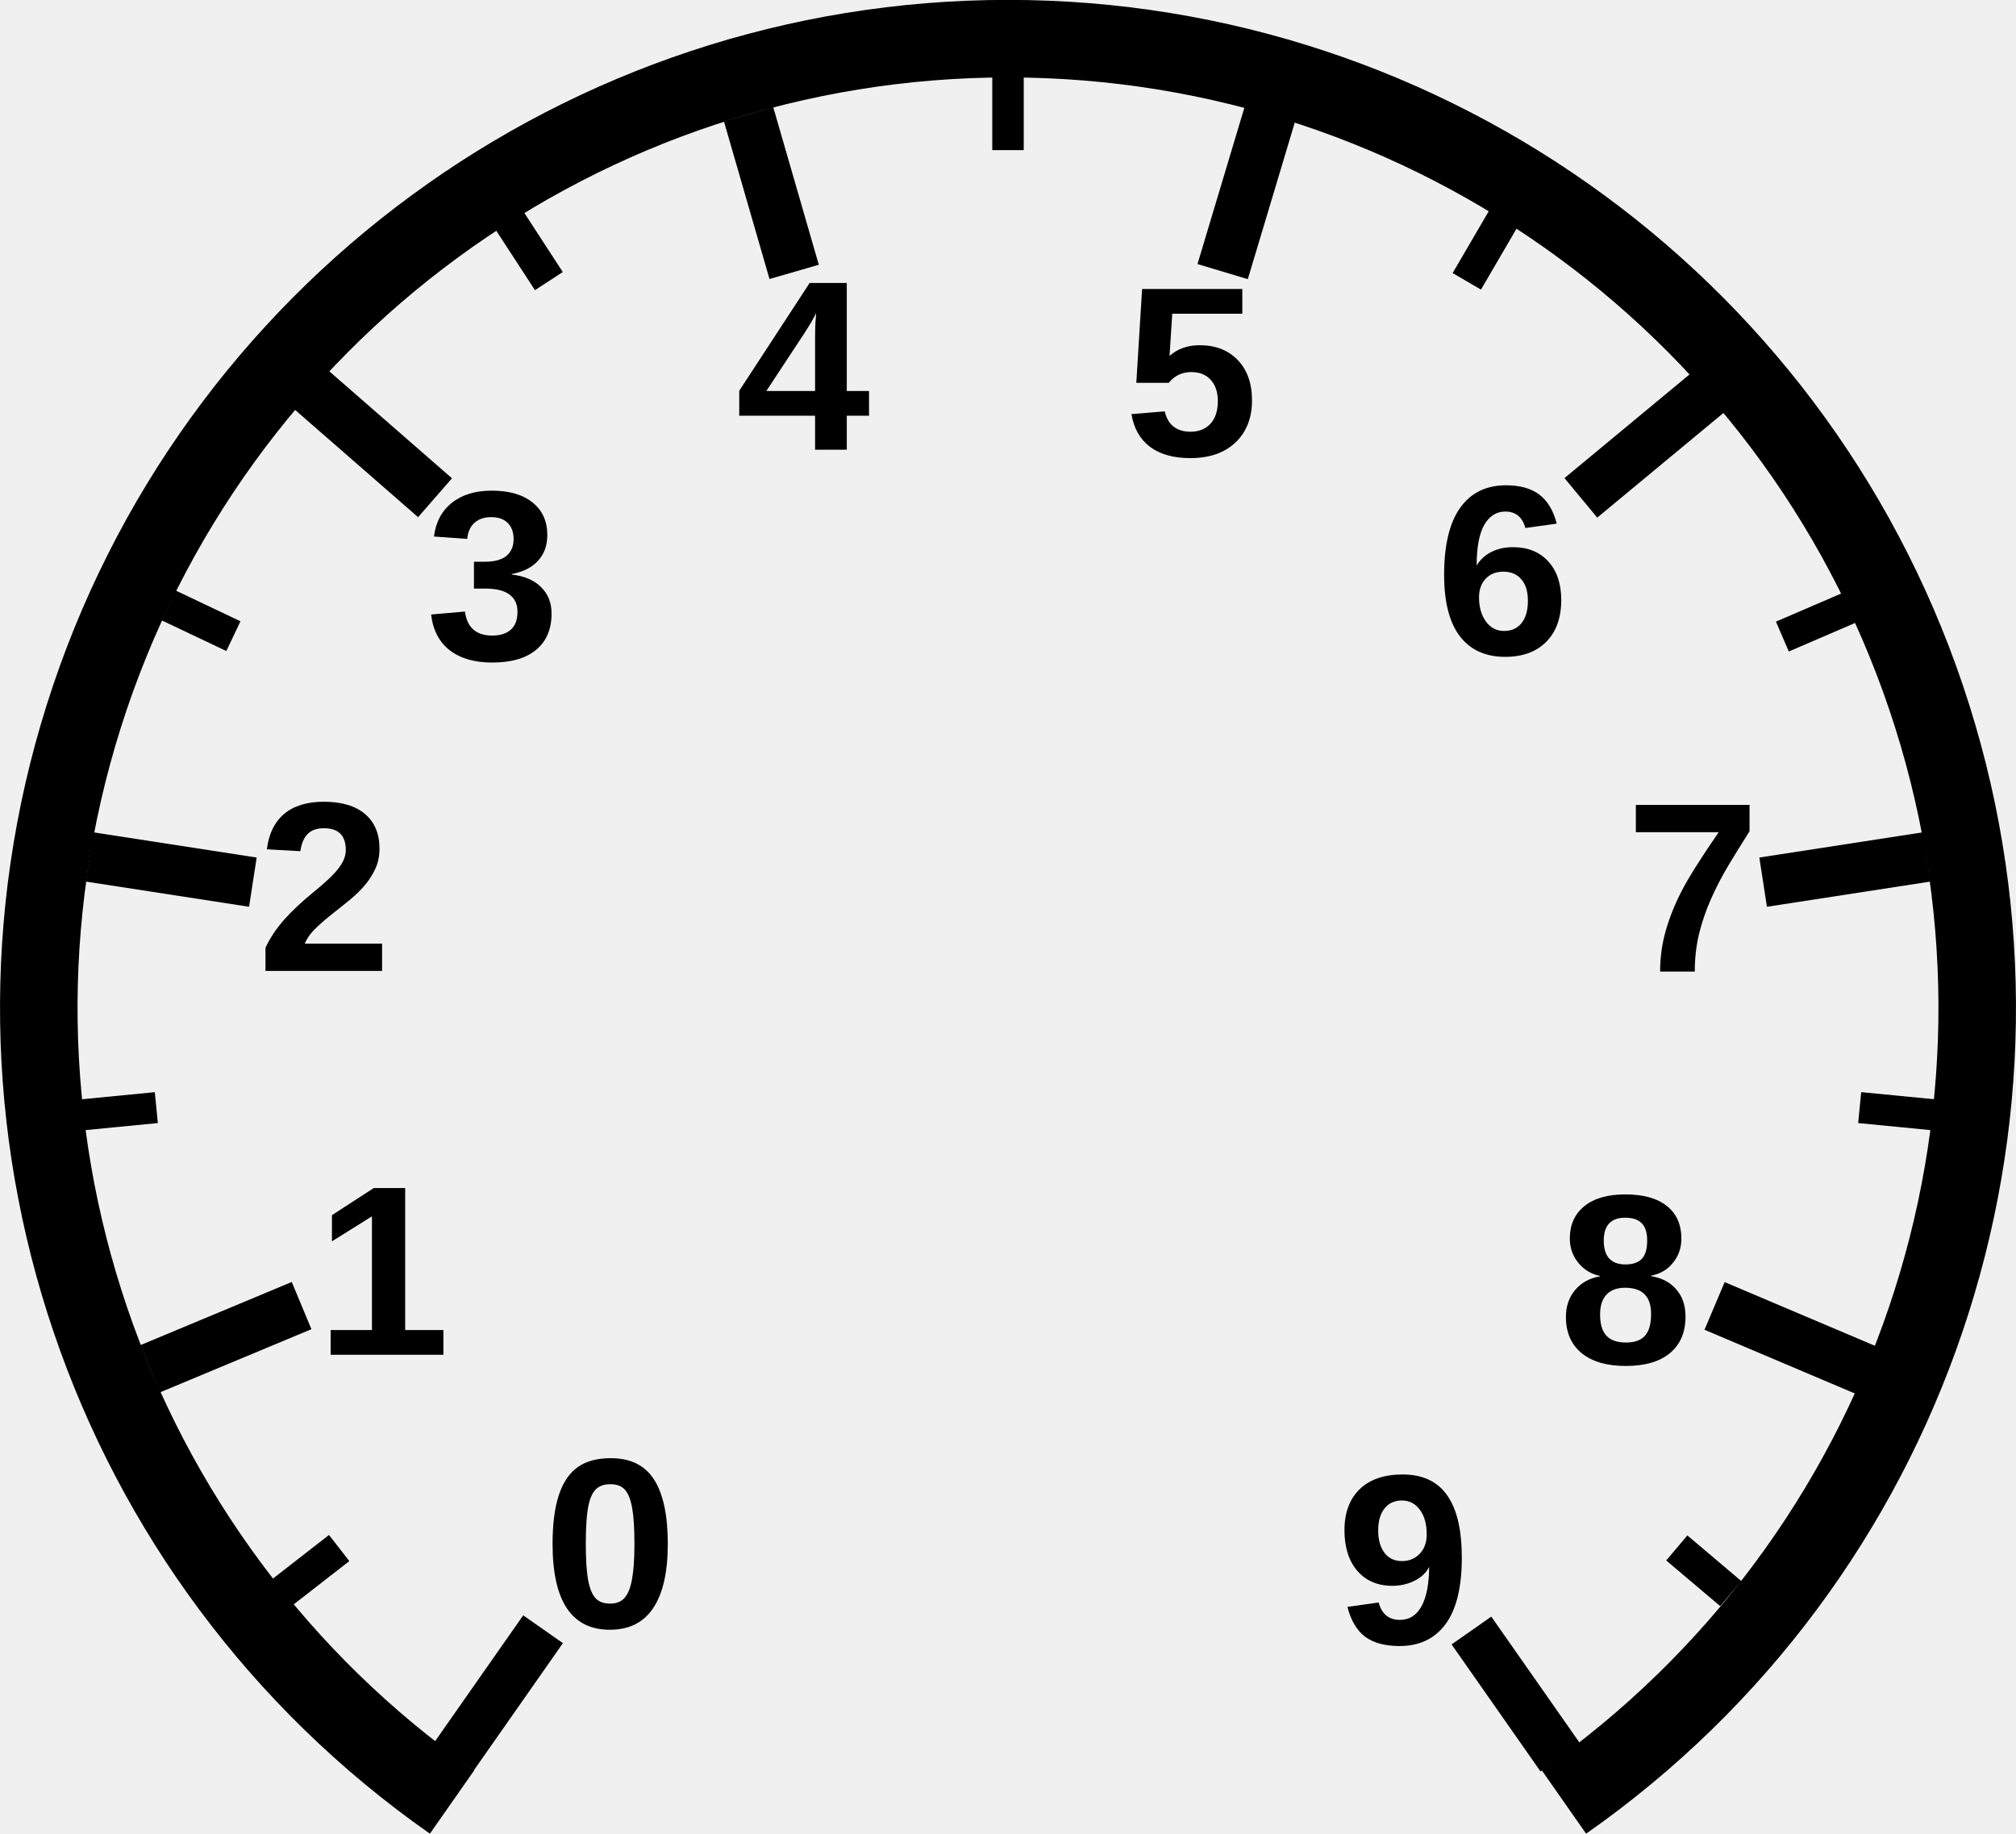
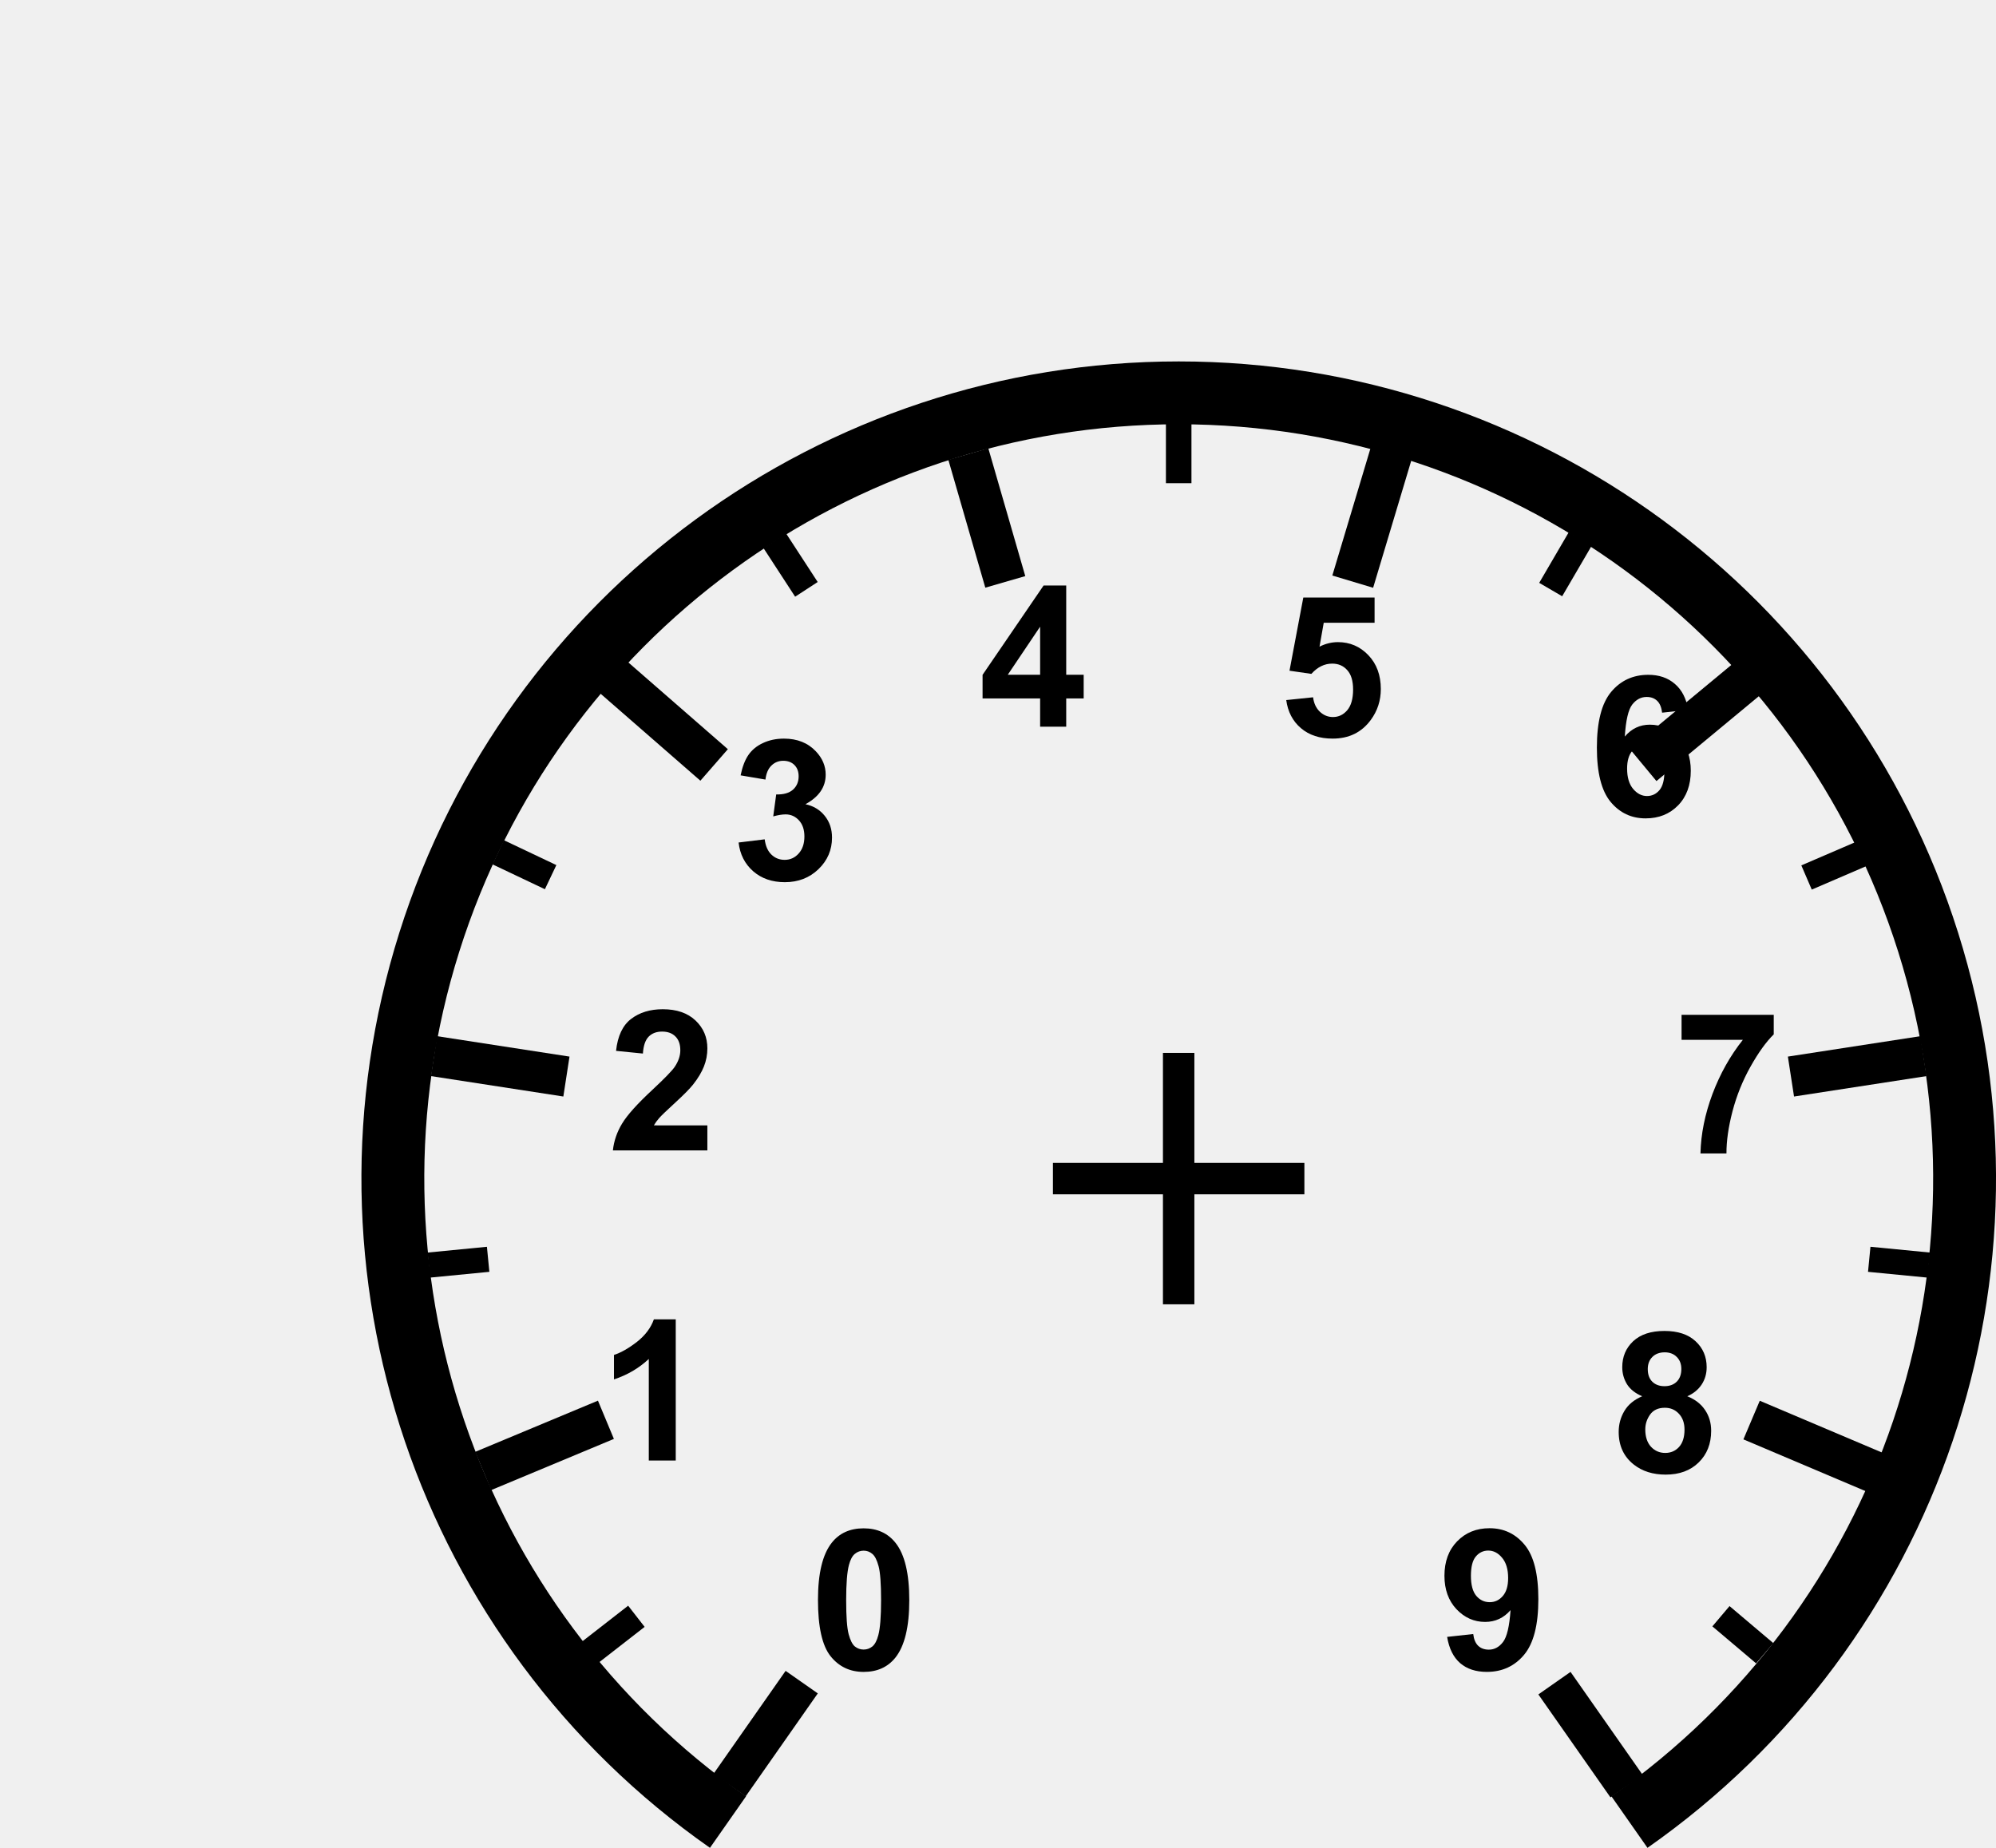
- <svg xmlns="http://www.w3.org/2000/svg" width="16.641mm" height="15.134mm" viewBox="0 0 208.007 189.18" version="1.1" id="svg191">
+ <svg xmlns="http://www.w3.org/2000/svg" width="31.751mm" height="29.399mm" viewBox="0 0 254.011 235.192" version="1.1" id="svg191">
  <defs id="defs195" />
-   <rect width="100%" height="100%" fill="none" id="rect127" x="-45.996" y="-46.012" />
-   <g id="g189" transform="translate(-45.9963,-46.01168)">
-     <path d="m 92.642,231.915 a 100,100 0 1 1 114.716,0" fill="none" stroke="white" stroke-width="8" stroke-linecap="butt" id="path129" style="stroke:#000000" />
+   <rect width="100%" height="100%" fill="none" id="rect127" x="-4.1619219e-06" y="3.2900859e-06" />
+   <g id="g189">
+     <path d="m 92.644,231.915 a 100.003,100 0 1 1 114.72,0" fill="none" stroke="white" stroke-width="8" stroke-linecap="butt" id="path129" style="stroke:#000000" />
    <path id="line131" style="stroke:#000000;stroke-width:5" d="m 92.848,227.207 9.177,-13.106" />
    <path id="line133" style="stroke:#000000;stroke-width:3.416" d="m 75.121,210.285 5.866,-4.564" />
    <path id="line135" style="stroke:#000000;stroke-width:5.275" d="m 61.495,187.223 15.615,-6.514" />
    <path id="line137" style="stroke:#000000;stroke-width:3.203" d="m 54.571,161.019 7.55,-0.736" />
    <path id="line139" style="stroke:#000000;stroke-width:5.14" d="m 55.236,134.424 16.847,2.599" />
    <path id="line141" style="stroke:#000000;stroke-width:3.399" d="m 63.403,108.478 6.67,3.165" />
    <path id="line143" style="stroke:#000000;stroke-width:5.322" d="M 78.025,86.155 90.879,97.362" />
    <path id="line145" style="stroke:#000000;stroke-width:3.427" d="m 98.602,68.831 4.023,6.181" />
    <path id="line147" style="stroke:#000000;stroke-width:5.295" d="m 123.23,57.792 4.704,16.27" />
    <path id="line149" style="stroke:#000000;stroke-width:3.248" d="M 150,53.88 V 61.5" />
    <path id="line151" style="stroke:#000000;stroke-width:5.421" d="m 177.053,57.679 -4.905,16.354" />
    <path id="line153" style="stroke:#000000;stroke-width:3.385" d="m 201.104,68.59 -3.763,6.447" />
    <path id="line155" style="stroke:#000000;stroke-width:5.295" d="M 222.225,86.502 209.109,97.375" />
    <path id="line157" style="stroke:#000000;stroke-width:3.356" d="m 236.815,108.71 -6.914,2.976" />
    <path id="line159" style="stroke:#000000;stroke-width:5.141" d="m 244.777,134.424 -16.86,2.599" />
    <path id="line161" style="stroke:#000000;stroke-width:3.206" d="m 245.448,161.019 -7.569,-0.736" />
    <path id="line163" style="stroke:#000000;stroke-width:5.338" d="m 238.585,187.388 -15.678,-6.644" />
    <path id="line165" style="stroke:#000000;stroke-width:3.382" d="m 224.578,210.424 -5.57,-4.711" />
    <path id="line167" style="stroke:#000000;stroke-width:5" d="m 206.996,227.338 -9.177,-13.106" />
-     <g aria-label="0" id="text169" style="font-weight:bold;font-size:25px;font-family:Arial, Helvetica, sans-serif;dominant-baseline:middle;text-anchor:middle">
-       <path d="m 114.896,205.302 q 0,4.358 -1.501,6.604 -1.489,2.246 -4.48,2.246 -5.908,0 -5.908,-8.85 0,-3.088 0.647,-5.042 0.647,-1.953 1.941,-2.881 1.294,-0.928 3.418,-0.928 3.052,0 4.468,2.209 1.416,2.209 1.416,6.641 z m -3.442,0 q 0,-2.38 -0.232,-3.699 -0.232,-1.318 -0.745,-1.892 -0.513,-0.574 -1.489,-0.574 -1.038,0 -1.575,0.586 -0.525,0.574 -0.757,1.892 -0.22,1.306 -0.22,3.687 0,2.356 0.232,3.687 0.244,1.318 0.757,1.892 0.525,0.574 1.514,0.574 0.977,0 1.501,-0.598 0.537,-0.61 0.769,-1.941 0.244,-1.331 0.244,-3.613 z" id="path553" />
-     </g>
-     <g aria-label="1" id="text171" style="font-weight:bold;font-size:25px;font-family:Arial, Helvetica, sans-serif;dominant-baseline:middle;text-anchor:middle">
-       <path d="m 80.109,185.783 v -2.551 h 4.26 v -11.731 l -4.126,2.576 v -2.698 l 4.309,-2.795 h 3.247 v 14.648 h 3.943 v 2.551 z" id="path550" />
-     </g>
-     <g aria-label="2" id="text173" style="font-weight:bold;font-size:25px;font-family:Arial, Helvetica, sans-serif;dominant-baseline:middle;text-anchor:middle">
-       <path d="m 73.383,146.183 v -2.38 q 0.671,-1.477 1.904,-2.881 1.245,-1.404 3.125,-2.93 1.807,-1.465 2.527,-2.417 0.732,-0.952 0.732,-1.868 0,-2.246 -2.258,-2.246 -1.099,0 -1.685,0.598 -0.574,0.586 -0.745,1.77 l -3.455,-0.195 q 0.293,-2.393 1.782,-3.65 1.501,-1.257 4.077,-1.257 2.783,0 4.272,1.27 1.489,1.27 1.489,3.564 0,1.208 -0.476,2.185 -0.476,0.977 -1.221,1.807 -0.745,0.818 -1.66,1.538 -0.903,0.72 -1.758,1.404 -0.854,0.684 -1.562,1.379 -0.696,0.696 -1.038,1.489 h 7.983 v 2.82 z" id="path547" />
-     </g>
-     <g aria-label="3" id="text175" style="font-weight:bold;font-size:25px;font-family:Arial, Helvetica, sans-serif;dominant-baseline:middle;text-anchor:middle">
-       <path d="m 102.903,109.314 q 0,2.417 -1.587,3.735 -1.587,1.318 -4.517,1.318 -2.771,0 -4.407,-1.27 -1.636,-1.282 -1.917,-3.687 l 3.491,-0.305 q 0.33,2.478 2.82,2.478 1.233,0 1.917,-0.61 0.684,-0.61 0.684,-1.868 0,-1.147 -0.83,-1.758 -0.83,-0.61 -2.466,-0.61 h -1.196 v -2.771 h 1.123 q 1.477,0 2.222,-0.598 0.745,-0.61 0.745,-1.733 0,-1.062 -0.598,-1.66 -0.586,-0.61 -1.721,-0.61 -1.062,0 -1.721,0.586 -0.647,0.586 -0.745,1.66 l -3.43,-0.244 q 0.269,-2.222 1.843,-3.479 1.575,-1.257 4.114,-1.257 2.698,0 4.211,1.221 1.526,1.208 1.526,3.357 0,1.611 -0.952,2.649 -0.94,1.038 -2.722,1.379 v 0.049 q 1.978,0.232 3.04,1.306 1.074,1.062 1.074,2.722 z" id="path544" />
-     </g>
-     <g aria-label="4" id="text177" style="font-weight:bold;font-size:25px;font-family:Arial, Helvetica, sans-serif;dominant-baseline:middle;text-anchor:middle">
-       <path d="m 133.365,88.903 v 3.503 h -3.271 v -3.503 h -7.825 v -2.576 l 7.263,-11.121 h 3.833 v 11.145 h 2.295 v 2.551 z m -3.271,-8.179 q 0,-0.659 0.037,-1.428 0.049,-0.769 0.073,-0.989 -0.317,0.684 -1.147,1.978 l -3.992,6.067 h 5.029 z" id="path541" />
-     </g>
-     <g aria-label="5" id="text179" style="font-weight:bold;font-size:25px;font-family:Arial, Helvetica, sans-serif;dominant-baseline:middle;text-anchor:middle">
-       <path d="m 175.178,87.306 q 0,2.734 -1.709,4.358 -1.697,1.611 -4.663,1.611 -2.588,0 -4.15,-1.16 -1.55,-1.172 -1.917,-3.381 l 3.43,-0.281 q 0.269,1.099 0.952,1.599 0.684,0.5 1.721,0.5 1.282,0 2.039,-0.818 0.769,-0.818 0.769,-2.356 0,-1.355 -0.72,-2.161 -0.72,-0.818 -2.014,-0.818 -1.428,0 -2.332,1.111 h -3.345 l 0.598,-9.68 h 10.339 v 2.551 h -7.227 l -0.281,4.346 q 1.245,-1.099 3.113,-1.099 2.454,0 3.918,1.526 1.477,1.526 1.477,4.15 z" id="path538" />
-     </g>
-     <g aria-label="6" id="text181" style="font-weight:bold;font-size:25px;font-family:Arial, Helvetica, sans-serif;dominant-baseline:middle;text-anchor:middle">
-       <path d="m 207.086,107.908 q 0,2.747 -1.538,4.309 -1.538,1.562 -4.248,1.562 -3.04,0 -4.675,-2.124 -1.624,-2.136 -1.624,-6.323 0,-4.602 1.648,-6.921 1.66,-2.332 4.736,-2.332 2.185,0 3.442,0.964 1.27,0.964 1.794,2.991 l -3.235,0.452 q -0.464,-1.697 -2.075,-1.697 -1.379,0 -2.173,1.379 -0.781,1.379 -0.781,4.187 0.549,-0.916 1.526,-1.404 0.977,-0.488 2.209,-0.488 2.307,0 3.65,1.465 1.343,1.465 1.343,3.979 z m -3.442,0.098 q 0,-1.465 -0.684,-2.234 -0.671,-0.781 -1.855,-0.781 -1.135,0 -1.819,0.732 -0.684,0.72 -0.684,1.917 0,1.501 0.708,2.49 0.72,0.977 1.88,0.977 1.16,0 1.807,-0.818 0.647,-0.83 0.647,-2.283 z" id="path535" />
-     </g>
-     <g aria-label="7" id="text183" style="font-weight:bold;font-size:25px;font-family:Arial, Helvetica, sans-serif;dominant-baseline:middle;text-anchor:middle">
-       <path d="m 226.515,131.771 q -1.16,1.831 -2.197,3.552 -1.025,1.721 -1.794,3.467 -0.769,1.733 -1.221,3.577 -0.439,1.831 -0.439,3.882 h -3.577 q 0,-2.148 0.562,-4.15 0.562,-2.014 1.624,-4.089 1.062,-2.087 3.857,-6.14 h -8.545 v -2.82 h 11.731 z" id="path532" />
-     </g>
-     <g aria-label="8" id="text185" style="font-weight:bold;font-size:25px;font-family:Arial, Helvetica, sans-serif;dominant-baseline:middle;text-anchor:middle">
-       <path d="m 219.908,181.847 q 0,2.417 -1.599,3.76 -1.599,1.331 -4.565,1.331 -2.942,0 -4.565,-1.331 -1.611,-1.331 -1.611,-3.735 0,-1.648 0.952,-2.771 0.952,-1.135 2.551,-1.404 v -0.049 q -1.392,-0.305 -2.246,-1.379 -0.855,-1.074 -0.855,-2.478 0,-2.112 1.489,-3.333 1.501,-1.221 4.236,-1.221 2.795,0 4.285,1.196 1.501,1.184 1.501,3.381 0,1.404 -0.854,2.466 -0.842,1.062 -2.271,1.343 v 0.049 q 1.66,0.269 2.6,1.367 0.952,1.086 0.952,2.808 z m -3.955,-7.849 q 0,-1.221 -0.562,-1.782 -0.562,-0.574 -1.697,-0.574 -2.222,0 -2.222,2.356 0,2.466 2.246,2.466 1.123,0 1.672,-0.574 0.562,-0.574 0.562,-1.892 z m 0.403,7.568 q 0,-2.698 -2.686,-2.698 -1.245,0 -1.917,0.708 -0.659,0.708 -0.659,2.039 0,1.514 0.659,2.209 0.659,0.696 2.014,0.696 1.331,0 1.953,-0.696 0.635,-0.696 0.635,-2.258 z" id="path529" />
-     </g>
-     <g aria-label="9" id="text187" style="font-weight:bold;font-size:25px;font-family:Arial, Helvetica, sans-serif;dominant-baseline:middle;text-anchor:middle">
-       <path d="m 196.827,206.713 q 0,4.578 -1.672,6.848 -1.672,2.271 -4.749,2.271 -2.271,0 -3.564,-0.964 -1.282,-0.977 -1.819,-3.076 l 3.223,-0.452 q 0.476,1.794 2.197,1.794 1.44,0 2.209,-1.379 0.781,-1.379 0.806,-4.089 -0.464,0.916 -1.526,1.44 -1.05,0.513 -2.271,0.513 -2.271,0 -3.613,-1.538 -1.331,-1.55 -1.331,-4.187 0,-2.71 1.562,-4.236 1.575,-1.526 4.443,-1.526 3.088,0 4.59,2.148 1.514,2.136 1.514,6.433 z m -3.625,-2.405 q 0,-1.599 -0.708,-2.539 -0.696,-0.952 -1.855,-0.952 -1.135,0 -1.794,0.83 -0.647,0.818 -0.647,2.271 0,1.428 0.647,2.295 0.647,0.855 1.807,0.855 1.099,0 1.819,-0.745 0.732,-0.757 0.732,-2.014 z" id="path526" />
-     </g>
+     <path d="m 109.905,194.525 q 2.6,0 4.065,1.855 1.746,2.197 1.746,7.288 0,5.078 -1.758,7.3 -1.453,1.831 -4.053,1.831 -2.612,0 -4.211,-2.002 -1.599,-2.014 -1.599,-7.166 0,-5.054 1.758,-7.275 1.453,-1.831 4.053,-1.831 z m 0,2.844 q -0.623,0 -1.111,0.403 -0.488,0.391 -0.757,1.416 -0.354,1.331 -0.354,4.48 0,3.149 0.317,4.333 0.317,1.172 0.793,1.562 0.488,0.391 1.111,0.391 0.623,0 1.111,-0.391 0.488,-0.403 0.757,-1.428 0.354,-1.318 0.354,-4.468 0,-3.149 -0.317,-4.321 -0.317,-1.184 -0.806,-1.575 -0.476,-0.403 -1.099,-0.403 z" id="text169" style="font-weight:bold;font-size:25px;font-family:Arial, Helvetica, sans-serif;dominant-baseline:middle;text-anchor:middle" aria-label="0" />
+     <path d="m 85.996,185.896 h -3.43 v -12.927 q -1.88,1.758 -4.431,2.6 v -3.113 q 1.343,-0.439 2.917,-1.66 1.575,-1.233 2.161,-2.869 h 2.783 z" id="text171" style="font-weight:bold;font-size:25px;font-family:Arial, Helvetica, sans-serif;dominant-baseline:middle;text-anchor:middle" aria-label="1" />
+     <path d="m 90.02,143.239 v 3.186 H 77.996 q 0.195,-1.807 1.172,-3.418 0.977,-1.624 3.857,-4.297 2.319,-2.161 2.844,-2.93 0.708,-1.062 0.708,-2.1 0,-1.147 -0.623,-1.758 -0.61,-0.623 -1.697,-0.623 -1.074,0 -1.709,0.647 -0.635,0.647 -0.732,2.148 l -3.418,-0.342 q 0.305,-2.832 1.917,-4.065 1.611,-1.233 4.028,-1.233 2.649,0 4.163,1.428 1.514,1.428 1.514,3.552 0,1.208 -0.439,2.307 -0.427,1.086 -1.367,2.283 -0.623,0.793 -2.246,2.283 -1.624,1.489 -2.063,1.978 -0.427,0.488 -0.696,0.952 z" id="text173" style="font-weight:bold;font-size:25px;font-family:Arial, Helvetica, sans-serif;dominant-baseline:middle;text-anchor:middle" aria-label="2" />
+     <path d="m 93.996,107.232 3.32,-0.403 q 0.159,1.27 0.854,1.941 0.696,0.671 1.685,0.671 1.062,0 1.782,-0.806 0.732,-0.806 0.732,-2.173 0,-1.294 -0.696,-2.051 -0.696,-0.757 -1.697,-0.757 -0.659,0 -1.575,0.256 l 0.378,-2.795 q 1.392,0.037 2.124,-0.598 0.732,-0.647 0.732,-1.709 0,-0.903 -0.537,-1.44 -0.537,-0.537 -1.428,-0.537 -0.879,0 -1.501,0.61 -0.623,0.61 -0.757,1.782 l -3.162,-0.537 q 0.33,-1.624 0.989,-2.588 0.671,-0.977 1.855,-1.526 1.196,-0.562 2.673,-0.562 2.527,0 4.053,1.611 1.257,1.318 1.257,2.979 0,2.356 -2.576,3.76 1.538,0.33 2.454,1.477 0.928,1.147 0.928,2.771 0,2.356 -1.721,4.016 -1.721,1.66 -4.285,1.66 -2.429,0 -4.028,-1.392 -1.599,-1.404 -1.855,-3.662 z" id="text175" style="font-weight:bold;font-size:25px;font-family:Arial, Helvetica, sans-serif;dominant-baseline:middle;text-anchor:middle" aria-label="3" />
+     <path d="M 132.366,92.494 V 88.893 h -7.324 v -3.003 l 7.764,-11.365 h 2.881 v 11.353 h 2.222 v 3.015 h -2.222 v 3.601 z m 0,-6.616 v -6.116 l -4.114,6.116 z" id="text177" style="font-weight:bold;font-size:25px;font-family:Arial, Helvetica, sans-serif;dominant-baseline:middle;text-anchor:middle" aria-label="4" />
+     <path d="m 163.686,89.104 3.418,-0.354 q 0.146,1.16 0.867,1.843 0.72,0.671 1.66,0.671 1.074,0 1.819,-0.867 0.745,-0.879 0.745,-2.637 0,-1.648 -0.745,-2.466 -0.732,-0.83 -1.917,-0.83 -1.477,0 -2.649,1.306 l -2.783,-0.403 1.758,-9.314 h 9.07 v 3.21 h -6.47 l -0.537,3.04 q 1.147,-0.574 2.344,-0.574 2.283,0 3.87,1.66 1.587,1.66 1.587,4.309 0,2.209 -1.282,3.943 -1.746,2.368 -4.846,2.368 -2.478,0 -4.041,-1.331 -1.562,-1.331 -1.868,-3.577 z" id="text179" style="font-weight:bold;font-size:25px;font-family:Arial, Helvetica, sans-serif;dominant-baseline:middle;text-anchor:middle" aria-label="5" />
+     <path d="m 214.841,90.343 -3.32,0.366 q -0.122,-1.025 -0.635,-1.514 -0.513,-0.488 -1.331,-0.488 -1.086,0 -1.843,0.977 -0.745,0.977 -0.94,4.065 1.282,-1.514 3.186,-1.514 2.148,0 3.674,1.636 1.538,1.636 1.538,4.224 0,2.747 -1.611,4.407 -1.611,1.66 -4.138,1.66 -2.71,0 -4.456,-2.1 -1.746,-2.112 -1.746,-6.909 0,-4.919 1.819,-7.092 1.819,-2.173 4.724,-2.173 2.039,0 3.369,1.147 1.343,1.135 1.709,3.308 z m -7.776,7.483 q 0,1.672 0.769,2.588 0.769,0.903 1.758,0.903 0.952,0 1.587,-0.745 0.635,-0.745 0.635,-2.441 0,-1.746 -0.684,-2.551 -0.684,-0.818 -1.709,-0.818 -0.989,0 -1.672,0.781 -0.684,0.769 -0.684,2.283 z" id="text181" style="font-weight:bold;font-size:25px;font-family:Arial, Helvetica, sans-serif;dominant-baseline:middle;text-anchor:middle" aria-label="6" />
+     <path d="m 213.996,132.348 v -3.186 h 11.731 v 2.49 q -1.453,1.428 -2.954,4.102 -1.501,2.673 -2.295,5.688 -0.781,3.003 -0.769,5.371 h -3.308 q 0.086,-3.711 1.526,-7.568 1.453,-3.857 3.87,-6.897 z" id="text183" style="font-weight:bold;font-size:25px;font-family:Arial, Helvetica, sans-serif;dominant-baseline:middle;text-anchor:middle" aria-label="7" />
+     <path d="m 208.987,177.715 q -1.331,-0.562 -1.941,-1.538 -0.598,-0.989 -0.598,-2.161 0,-2.002 1.392,-3.308 1.404,-1.306 3.979,-1.306 2.551,0 3.955,1.306 1.416,1.306 1.416,3.308 0,1.245 -0.647,2.222 -0.647,0.964 -1.819,1.477 1.489,0.598 2.258,1.746 0.781,1.147 0.781,2.649 0,2.478 -1.587,4.028 -1.575,1.55 -4.199,1.55 -2.441,0 -4.065,-1.282 -1.917,-1.514 -1.917,-4.15 0,-1.453 0.72,-2.661 0.72,-1.221 2.271,-1.88 z m 0.708,-3.455 q 0,1.025 0.574,1.599 0.586,0.574 1.55,0.574 0.977,0 1.562,-0.574 0.586,-0.586 0.586,-1.611 0,-0.964 -0.586,-1.538 -0.574,-0.586 -1.526,-0.586 -0.989,0 -1.575,0.586 -0.586,0.586 -0.586,1.55 z m -0.317,7.666 q 0,1.416 0.72,2.209 0.732,0.793 1.819,0.793 1.062,0 1.758,-0.757 0.696,-0.769 0.696,-2.209 0,-1.257 -0.708,-2.014 -0.708,-0.769 -1.794,-0.769 -1.257,0 -1.88,0.867 -0.61,0.867 -0.61,1.88 z" id="text185" style="font-weight:bold;font-size:25px;font-family:Arial, Helvetica, sans-serif;dominant-baseline:middle;text-anchor:middle" aria-label="8" />
+     <path d="m 184.162,208.343 3.32,-0.366 q 0.122,1.013 0.635,1.501 0.513,0.488 1.355,0.488 1.062,0 1.807,-0.977 0.745,-0.977 0.952,-4.053 -1.294,1.501 -3.235,1.501 -2.112,0 -3.65,-1.624 -1.526,-1.636 -1.526,-4.248 0,-2.722 1.611,-4.382 1.624,-1.672 4.126,-1.672 2.722,0 4.468,2.112 1.746,2.1 1.746,6.921 0,4.907 -1.819,7.08 -1.819,2.173 -4.736,2.173 -2.1,0 -3.394,-1.111 -1.294,-1.123 -1.66,-3.345 z m 7.764,-7.495 q 0,-1.66 -0.769,-2.576 -0.757,-0.916 -1.758,-0.916 -0.952,0 -1.587,0.757 -0.623,0.745 -0.623,2.454 0,1.733 0.684,2.551 0.684,0.806 1.709,0.806 0.989,0 1.66,-0.781 0.684,-0.781 0.684,-2.295 z" id="text187" style="font-weight:bold;font-size:25px;font-family:Arial, Helvetica, sans-serif;dominant-baseline:middle;text-anchor:middle" aria-label="9" />
+     <path id="rect2" style="stroke-width:1.194" d="m 147.996,134.012 h 4 v 32 h -4 z" />
+     <path id="rect3" style="stroke-width:1.318" d="m 133.996,148.012 h 32 v 4 h -32 z" />
  </g>
</svg>
